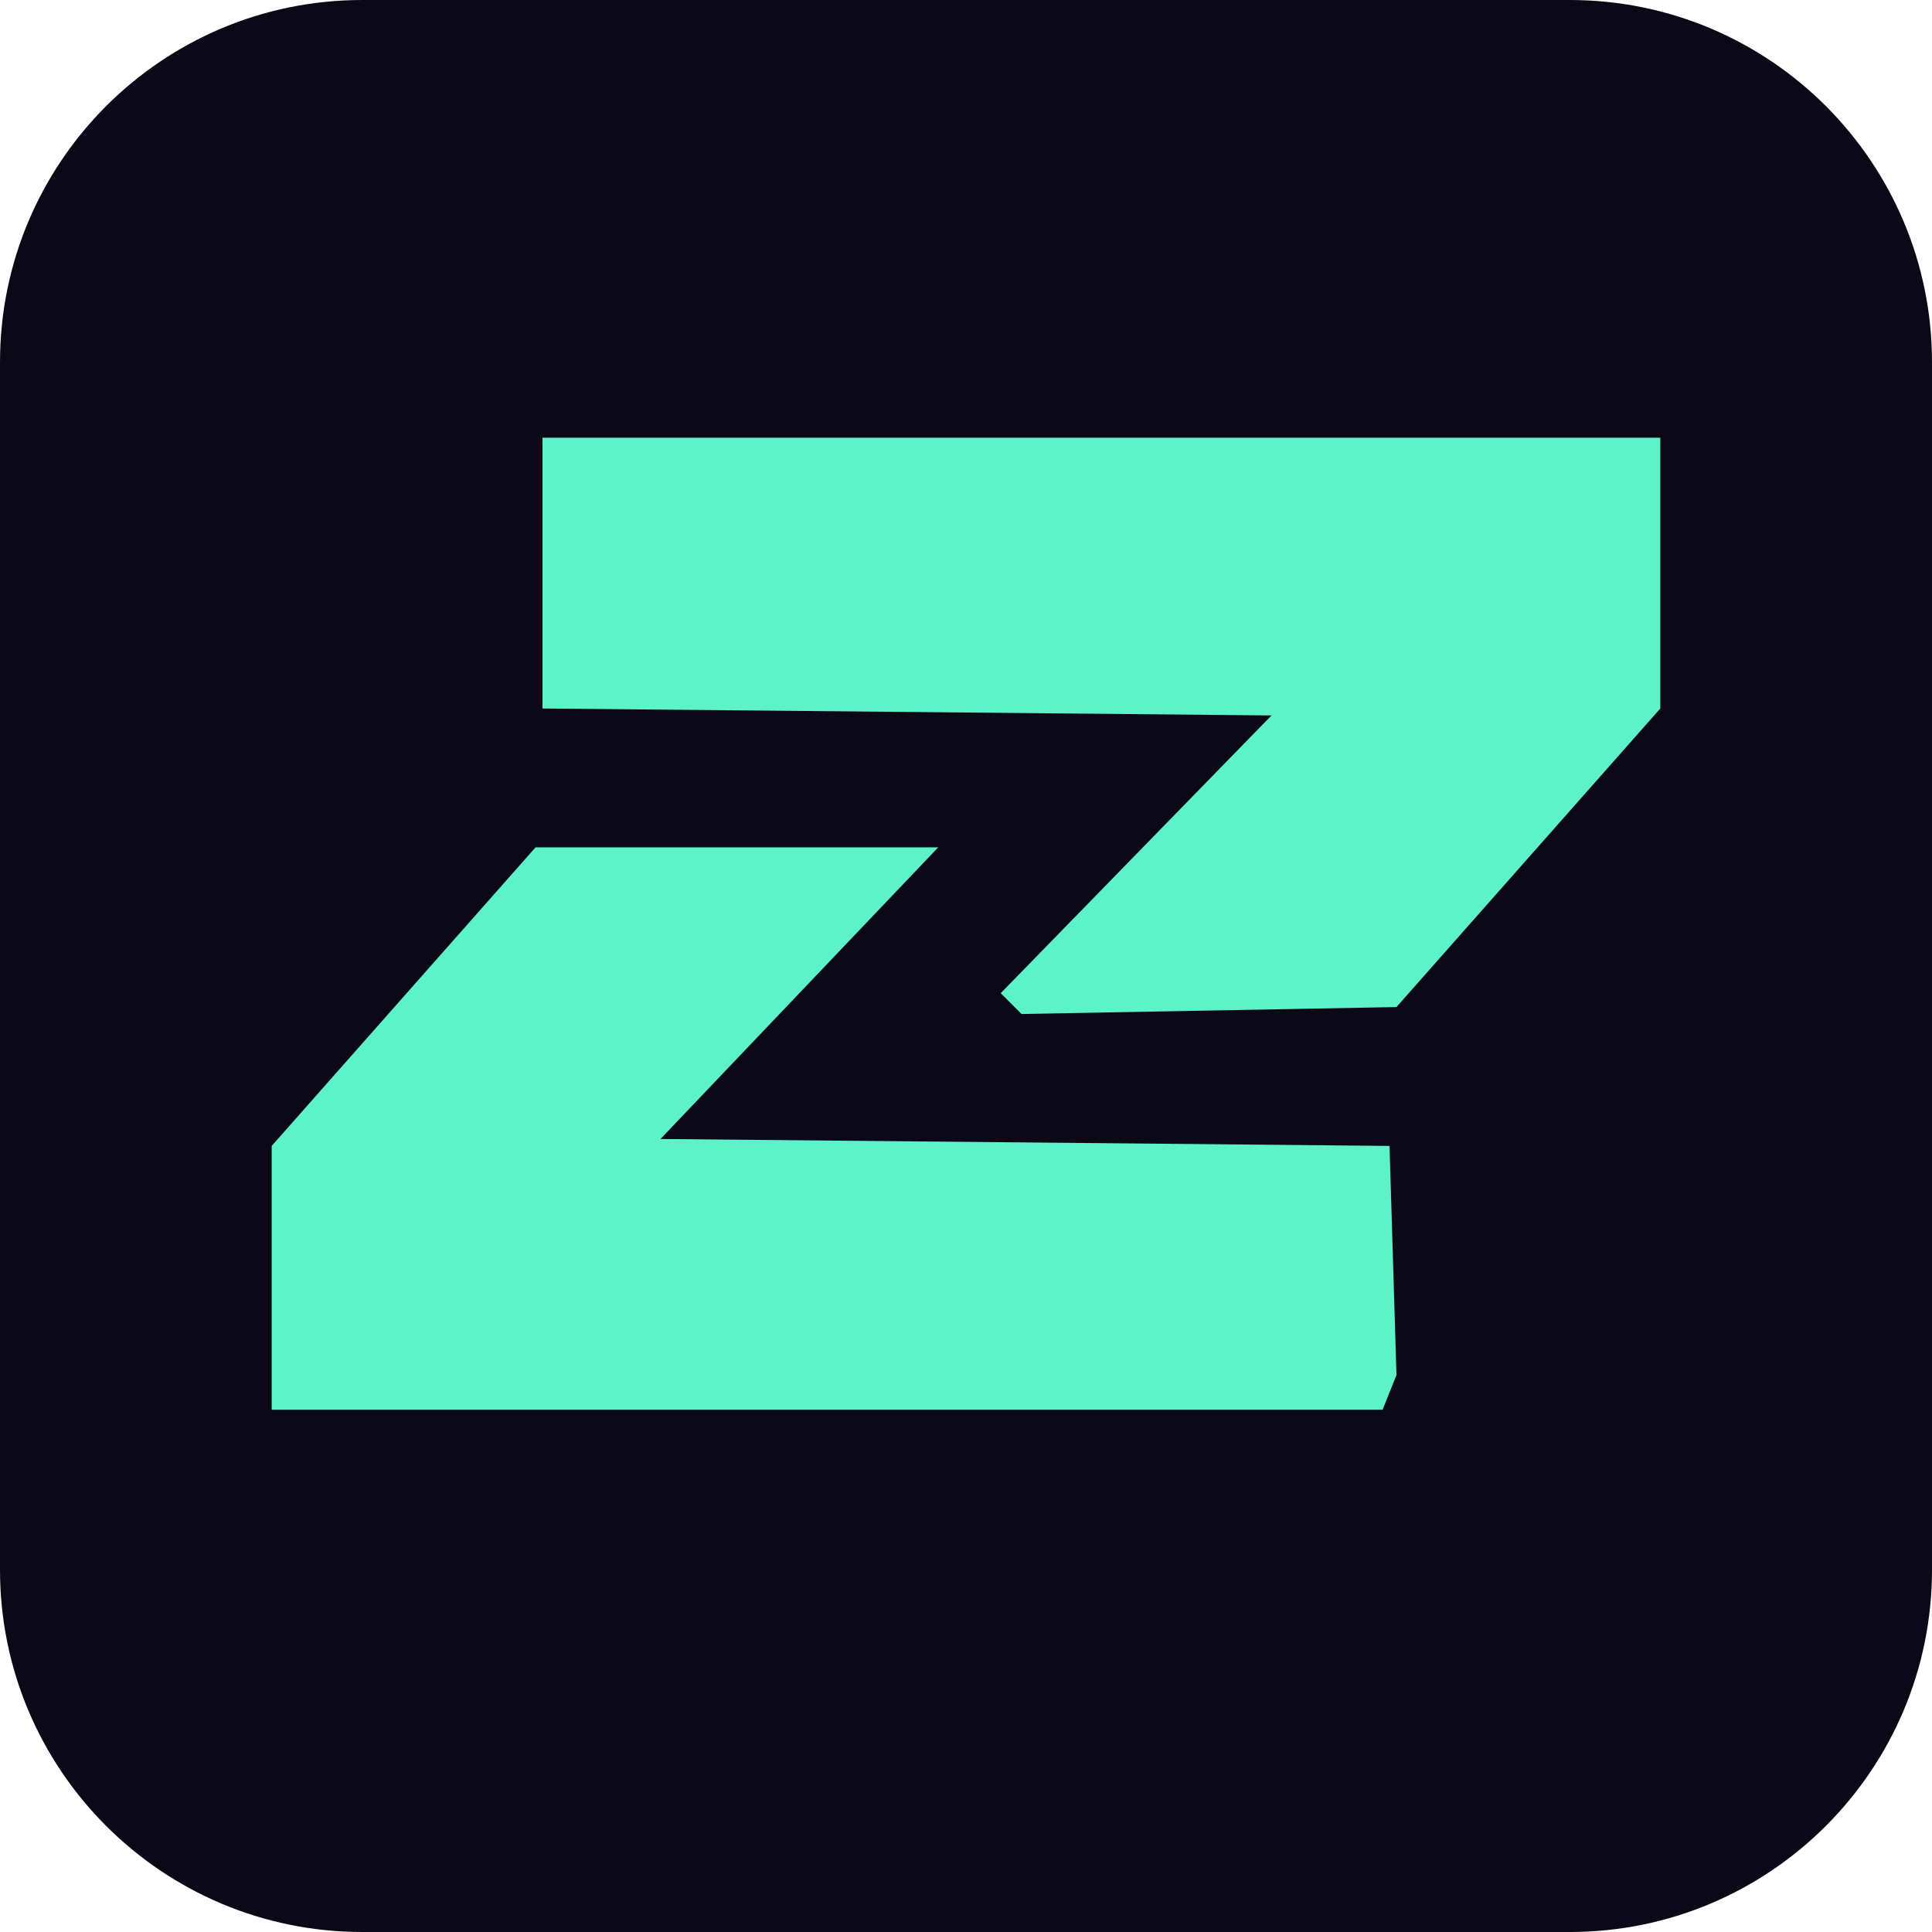
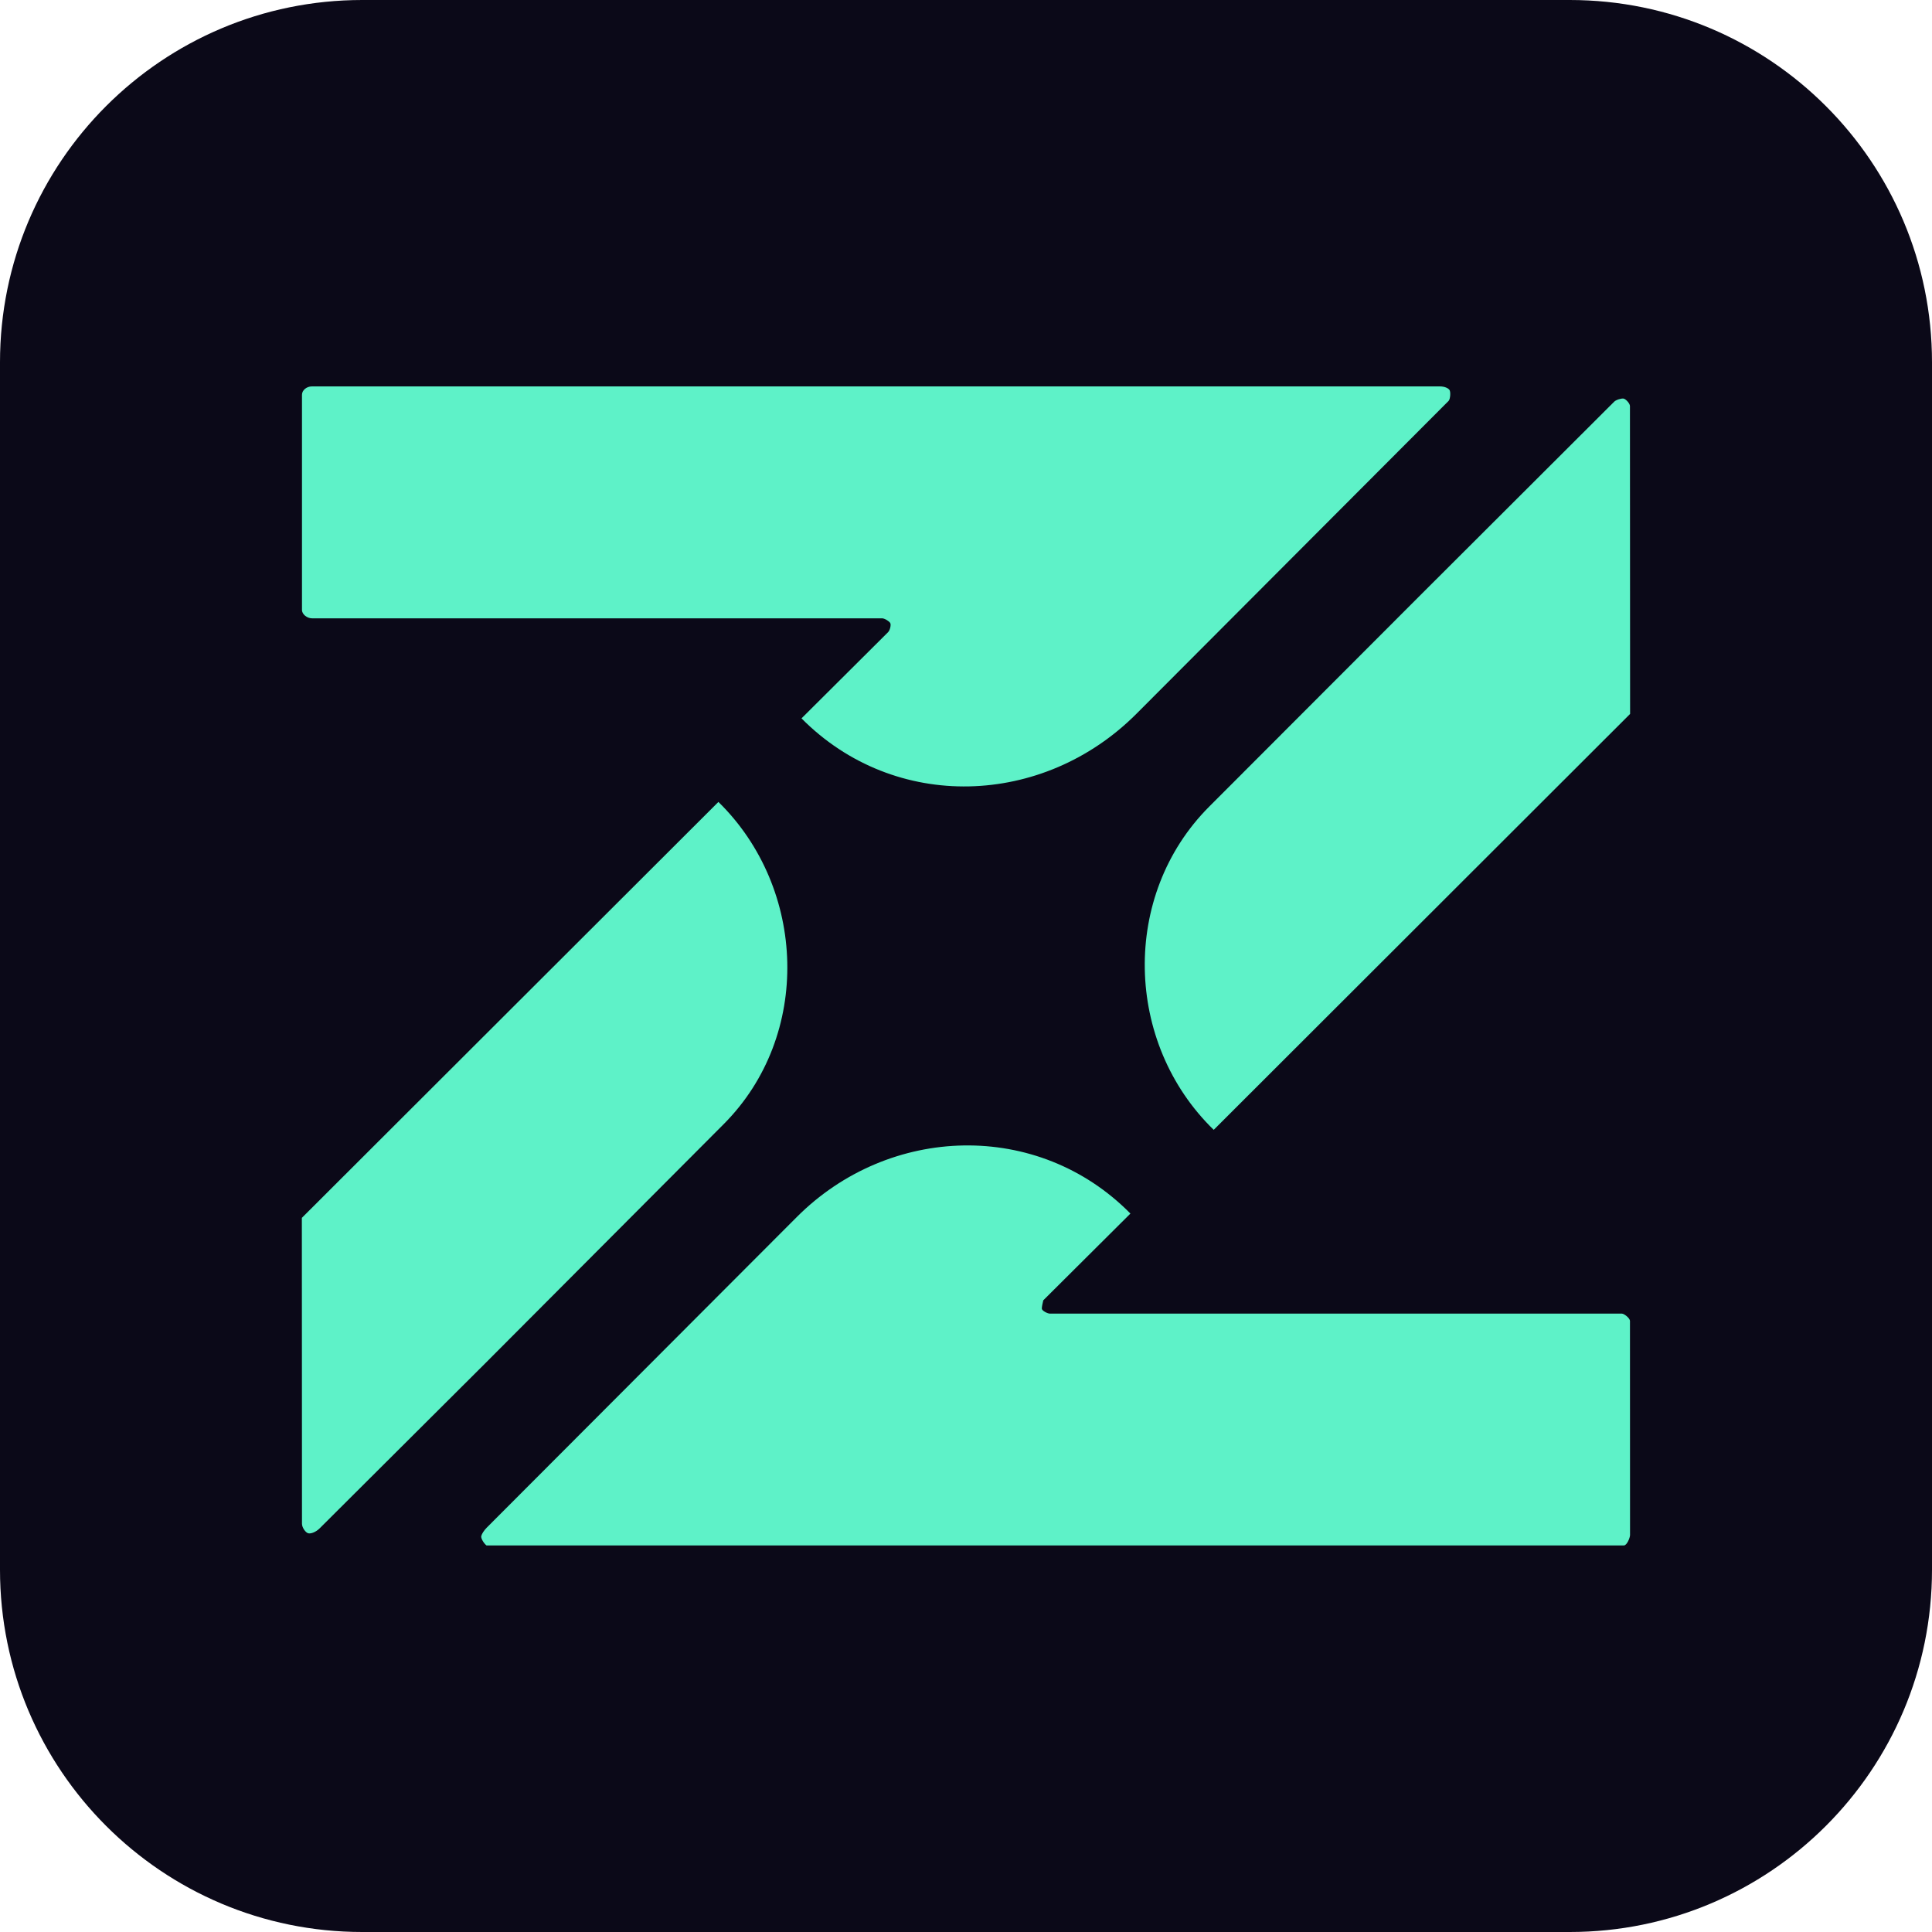
<svg xmlns="http://www.w3.org/2000/svg" viewBox="0 0 64 64">
  <rect width="64" height="64" rx="12" fill="#0b0918" />
-   <g transform="translate(9,14.5) scale(0.46)">
-     <polygon fill="#5ef2c8" points="19.5,0 19.5,19.5 72,20 52.5,40 54,41.5 81,41 100,19.5 100,0" />
-     <polygon fill="#5ef2c8" points="0,51 0,70 80,70 81,67.5 80.5,51 28,50.5 48,29.5 19,29.5" />
+   <g transform="translate(10.00,12.80) scale(0.07278)" fill="#5ef2c8">
+     <path d="M266.81,111.87c.9-.89,1.44-3.35,1-4.15s-2.54-2.16-3.74-2.16H4.6c-2.17,0-4.55-1.78-4.55-3.8V3.83C.05,1.68,2.23,0,4.57,0h513.38c2.02,0,3.72.71,4.37,1.58s.39,4.24-.38,5.02l-142.08,142.41c-42.37,42.47-109.94,44.96-152.45,2.09l39.41-39.24Z" />
+     <path d="M604.49,425.41l.03,97.38c0,1.22-1.4,4.75-2.79,4.75H84.03c-1.15-.85-2.63-3.22-2.38-4.26s1.3-2.64,2.53-3.87l141.07-141.33c42.05-42.13,109.82-44.24,151.87-1.59l-39.66,39.48c-.35,1.39-.65,2.85-.67,3.77s2.55,2.29,3.68,2.29h260.33c1.07,0,3.7,2.1,3.7,3.37Z" />
+     <path d="M8.07,519.79c-1.58,1.57-3.82,2.52-5.14,2.23-1.2-.27-2.88-2.58-2.88-4.34l-.06-139.23,189.6-189.32c40.2,39.39,42.58,106.36,2.4,146.66l-108.67,109-75.26,75.01Z" />
+     <path d="M415.03,338.38c-40.64-39.49-42.33-106.79-2.05-147.12l95.32-95.45L597.31,6.96c.87-.87,3.21-1.56,4.23-1.42s2.94,2.23,2.94,3.4l.07,140.14-189.52,189.3Z" />
  </g>
</svg>
